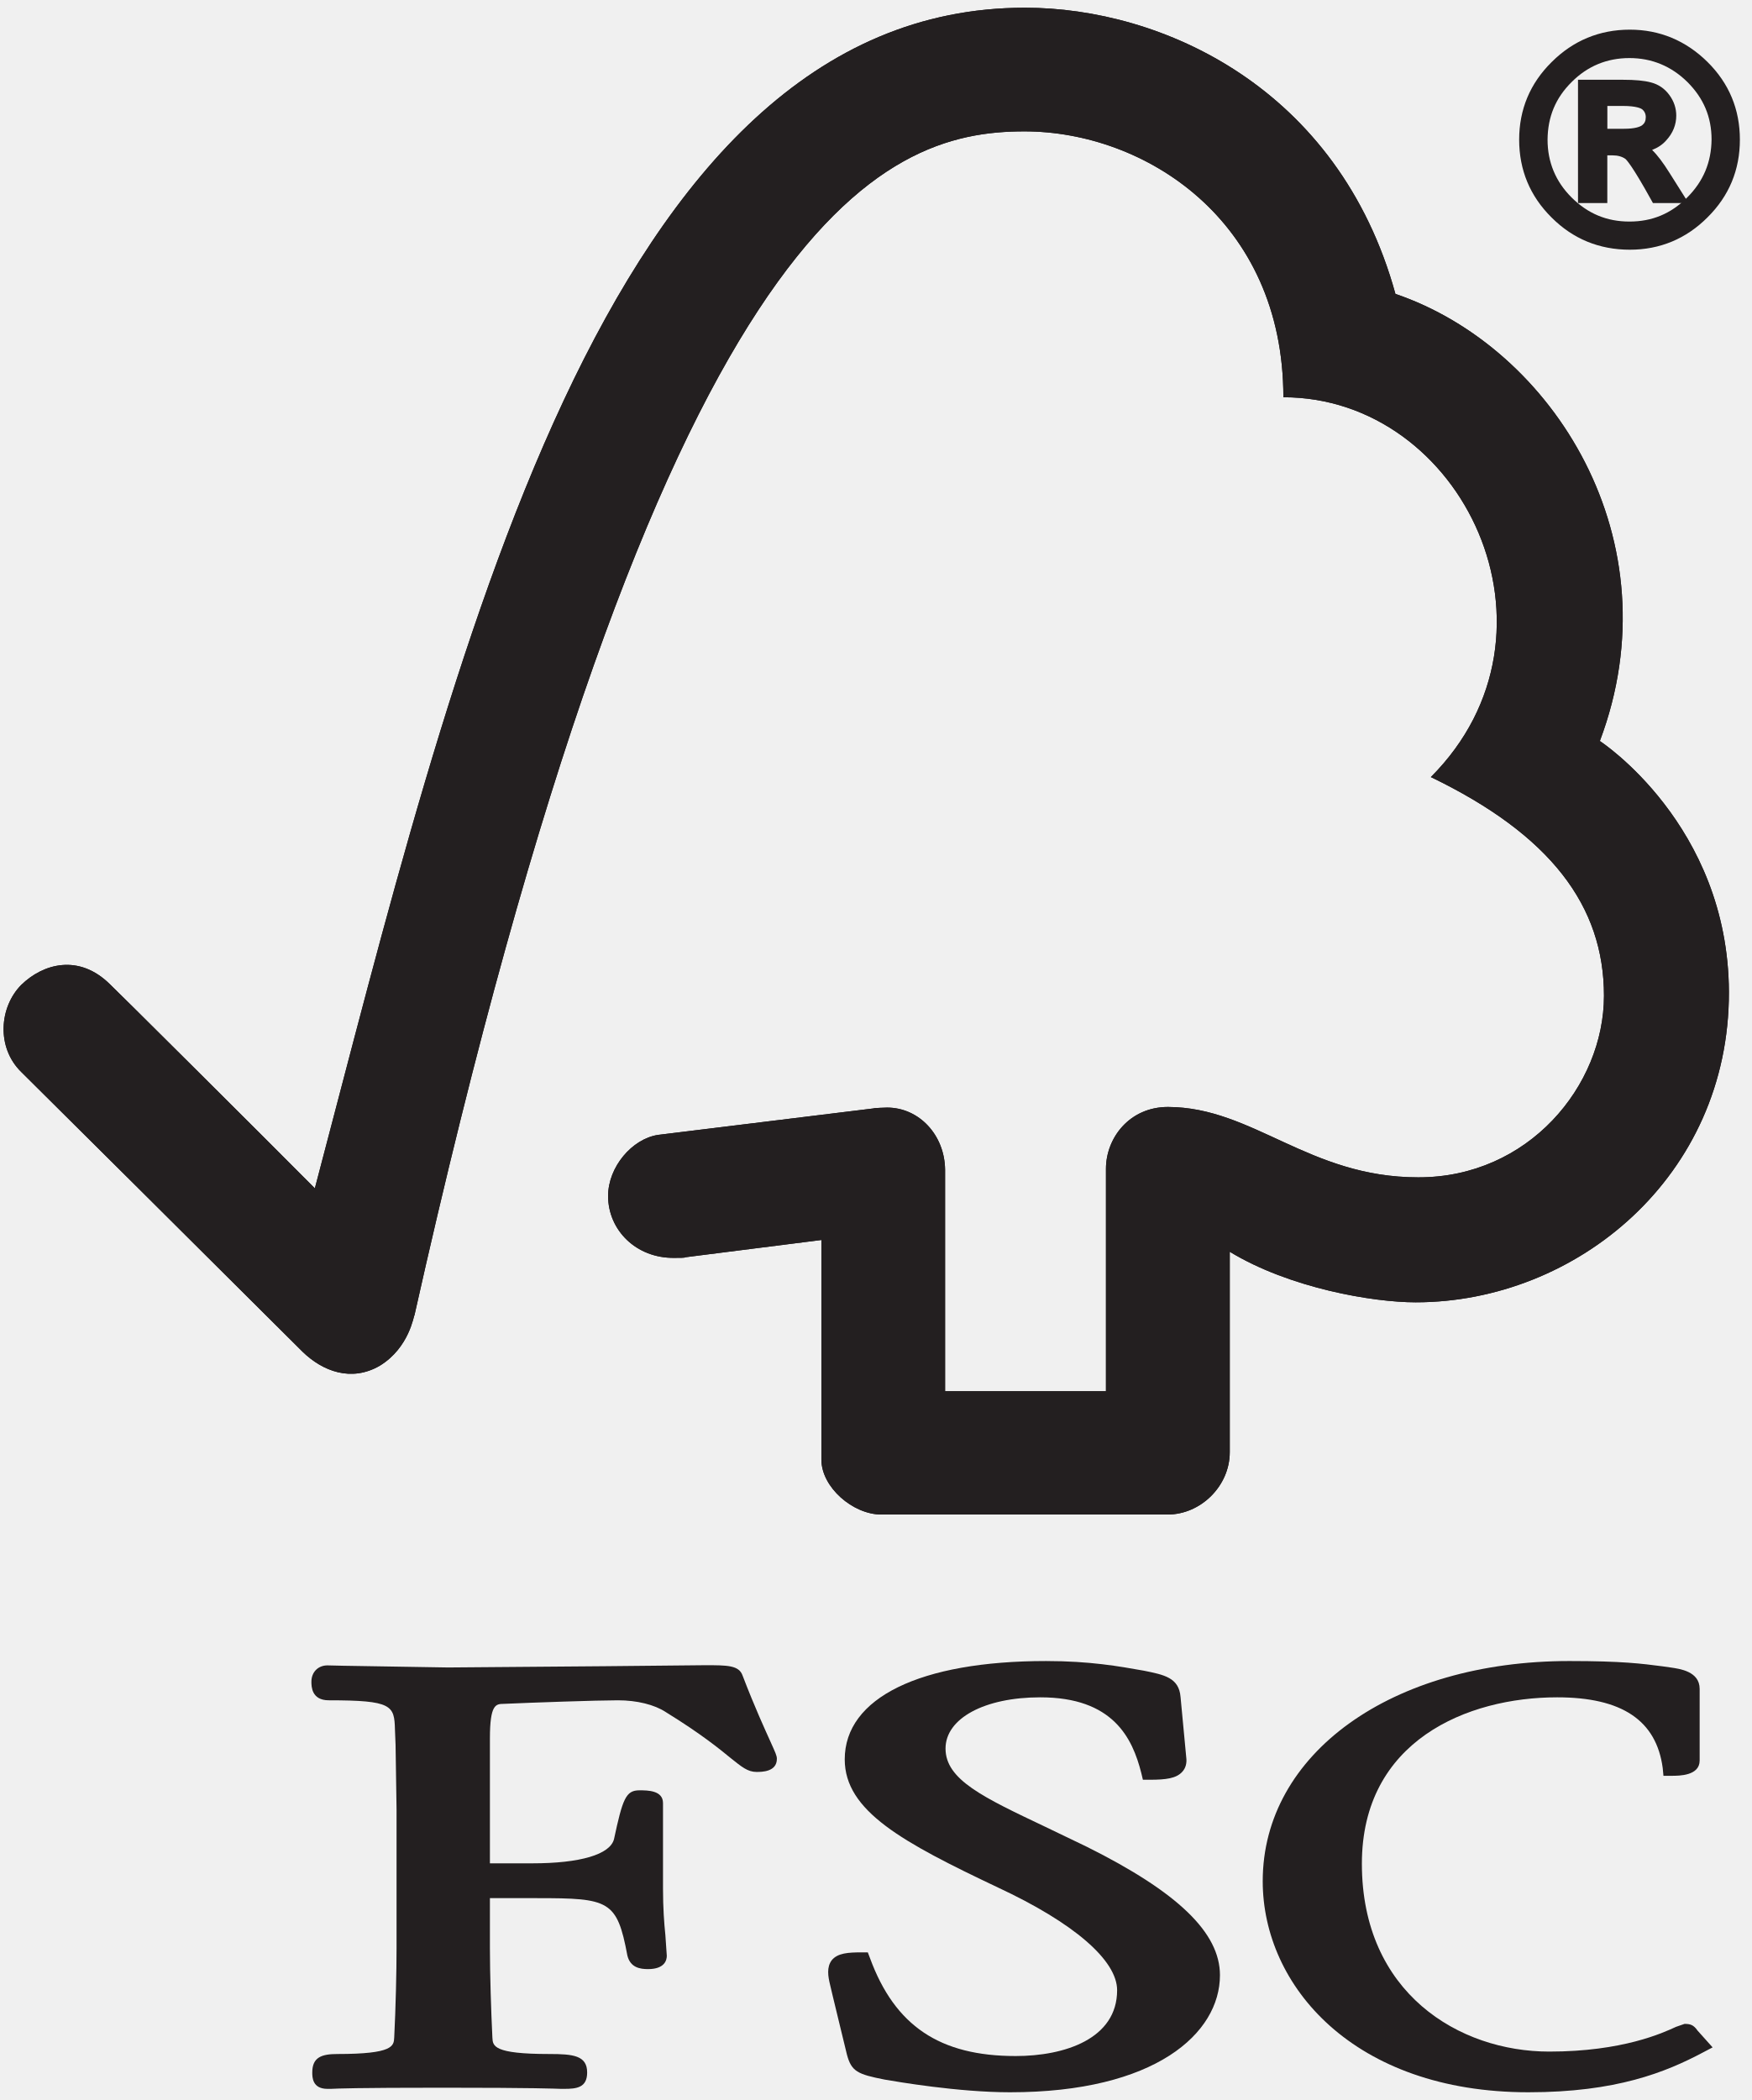
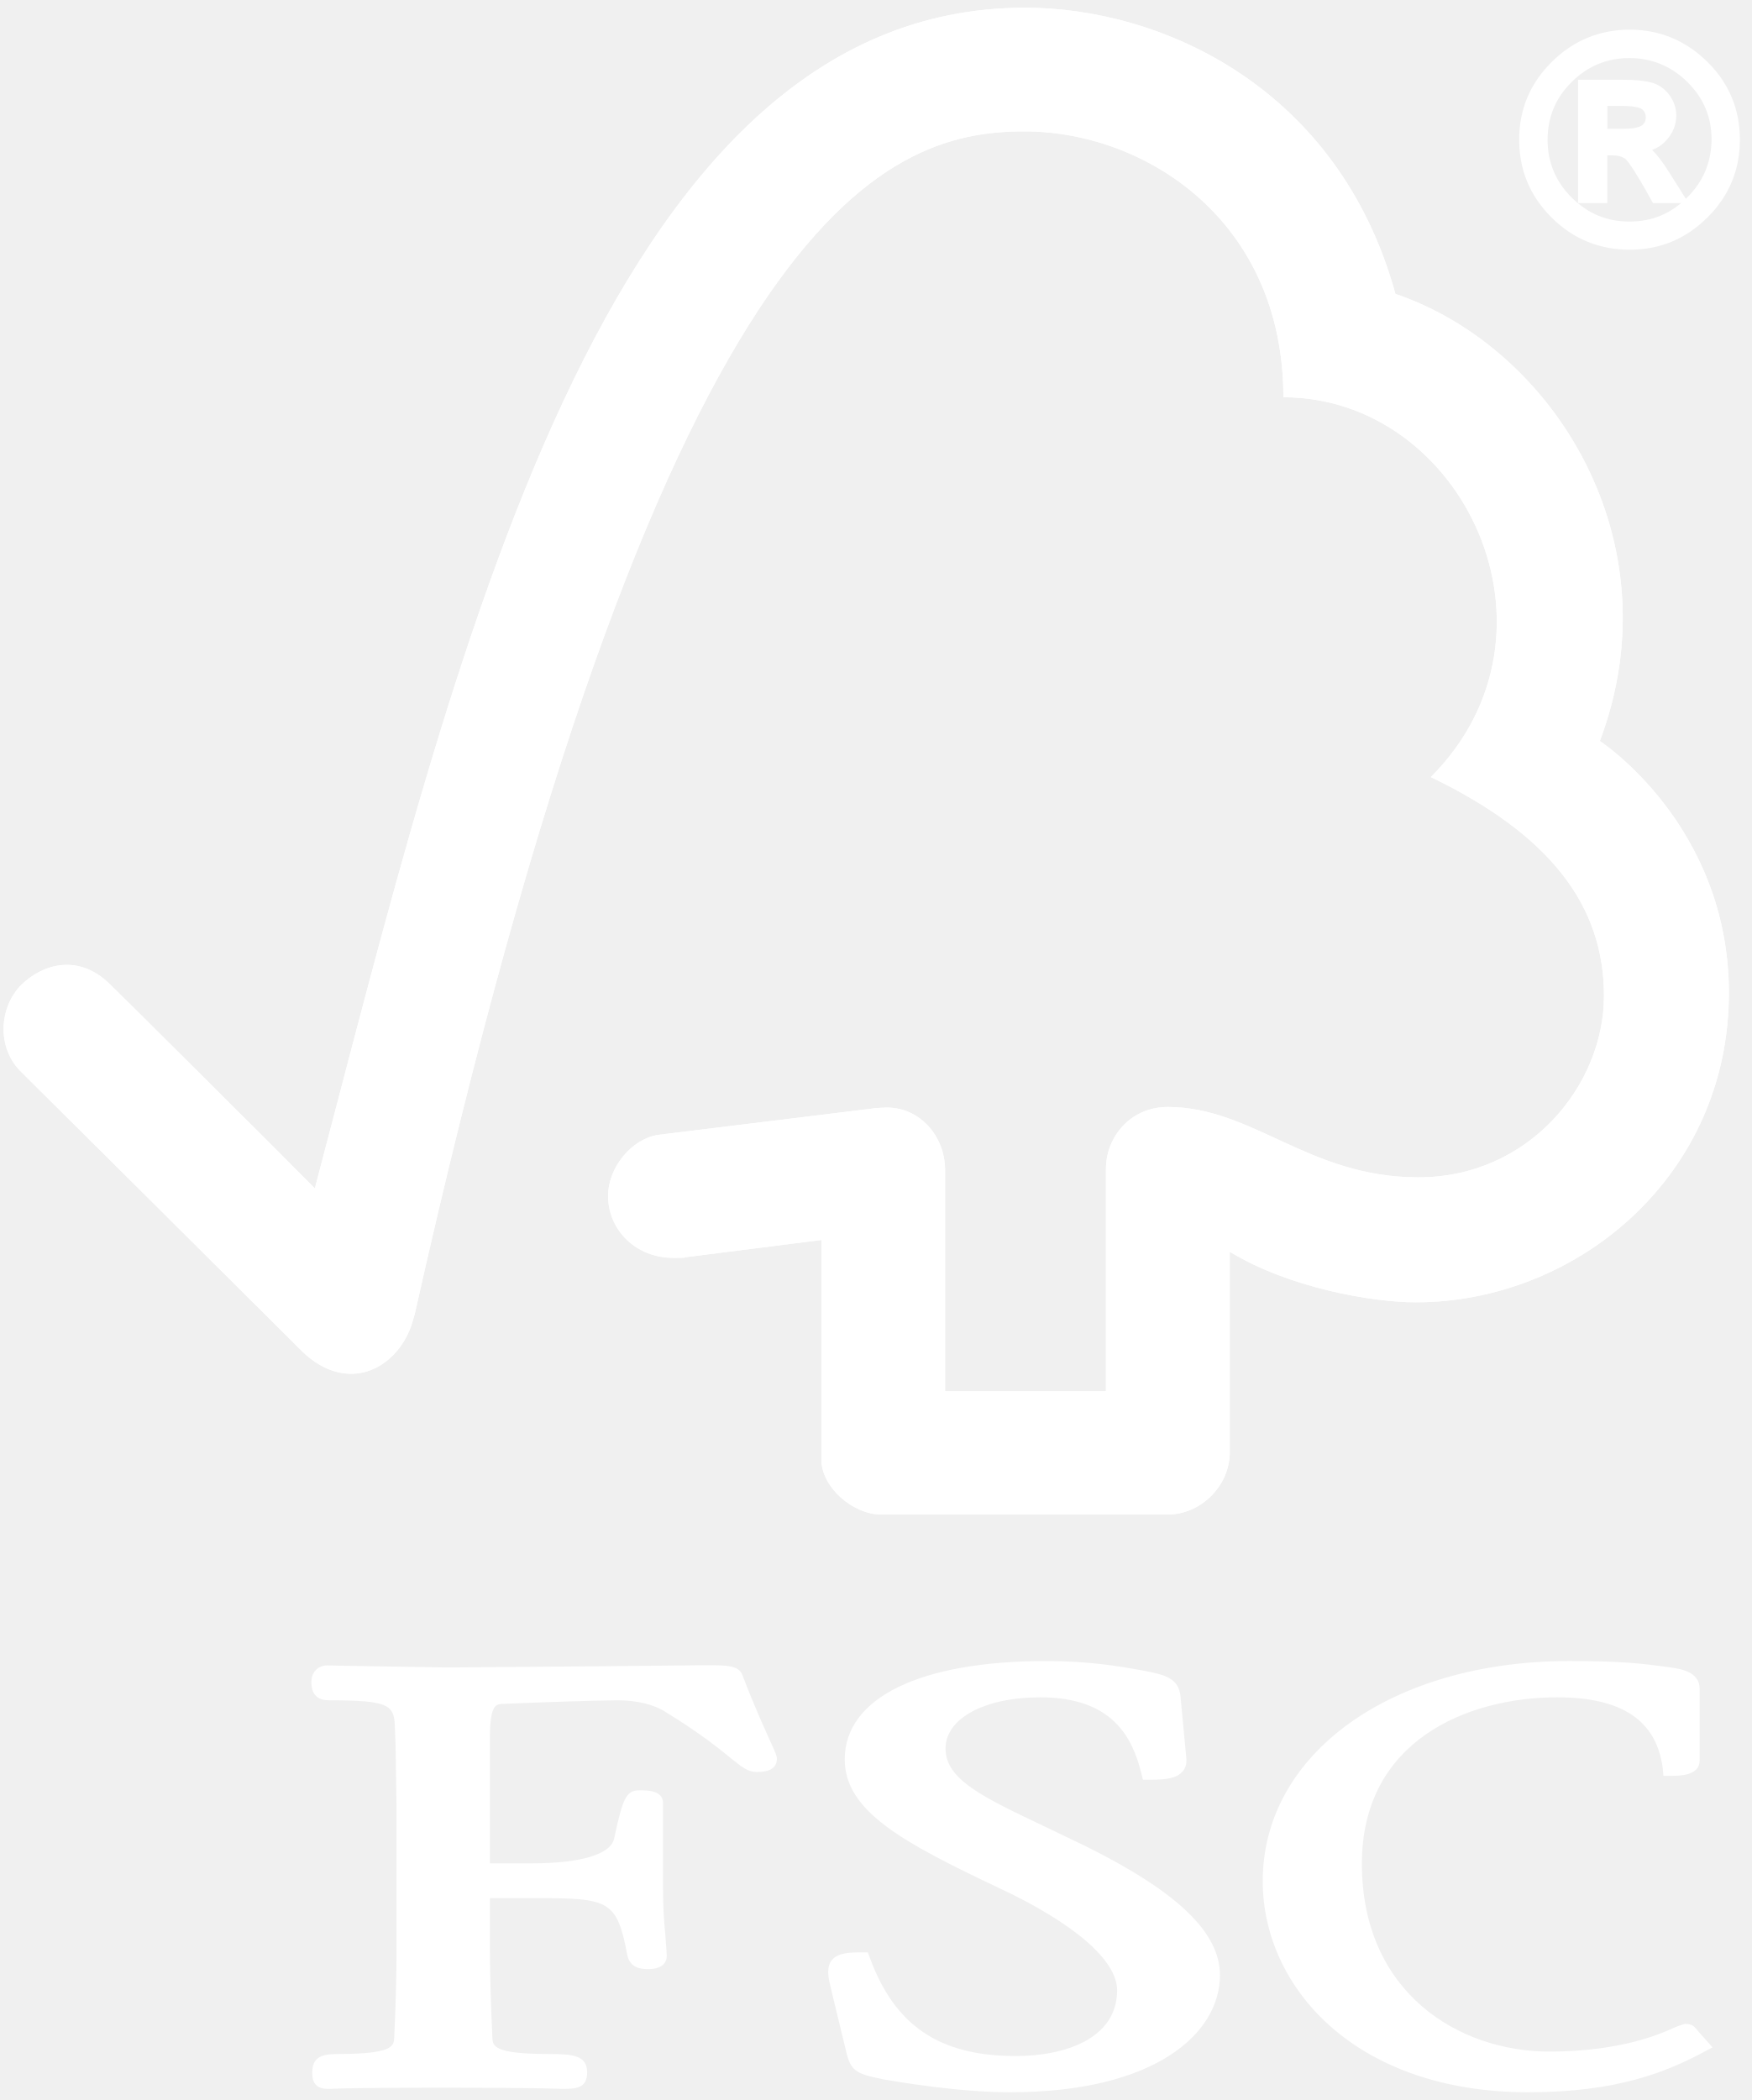
<svg xmlns="http://www.w3.org/2000/svg" version="1.1" id="Layer_1" x="0px" y="0px" width="166.84px" height="200px" viewBox="0 0 166.84 200" enable-background="new 0 0 166.84 200" xml:space="preserve">
-   <path fill="#231F20" d="M97.631,0.735c-40.224,0-54.418,62.313-67.641,112.438c-4.783-4.82-19.502-19.458-19.517-19.433  c-2.96-2.924-6.36-1.973-8.443,0.053c-2.096,2.105-2.402,5.965,0,8.306c0.121,0.104,19.944,19.814,26.795,26.645  c1.89,1.834,4.625,2.914,7.358,1.322c2.832-1.738,3.22-4.809,3.297-4.809C62.965,20.336,83.953,12.512,97.576,12.512  c11.46,0,24.667,8.44,24.667,25.321c17.09,0,27.801,22.391,14.047,36.174c11.404,5.501,16.49,12.266,16.49,20.826  c0,8.57-7.197,17.318-17.701,17.294c-10.416,0-15.709-6.674-23.824-6.703c-3.68,0-5.912,2.965-5.912,5.889v21.182H90.021v-21.104  c-0.042-3.307-2.484-5.908-5.525-5.908c-0.049,0-1.311,0.037-1.292,0.08l-20.521,2.521c-2.475,0.373-4.761,3.053-4.761,5.82  c0,3.244,2.666,5.938,6.302,5.893c0.463,0,1.085,0,1.024-0.053c-0.037,0,12.99-1.65,12.99-1.65v20.908  c0,2.645,3.009,5.24,5.713,5.24h27.261c3.17,0,5.924-2.729,5.924-5.932v-19.094c5.705,3.469,13.639,4.814,17.709,4.814  c15.293,0,29.879-11.984,29.836-29.564c-0.059-15.934-12.293-23.893-12.293-23.893c7.18-19.063-4.432-37.465-19.471-42.583  C127.495,8.327,110.651,0.735,97.631,0.735" />
-   <path fill="#231F20" d="M97.631,0.735c-40.224,0-54.418,62.313-67.641,112.438c-4.783-4.82-19.502-19.458-19.517-19.433  c-2.96-2.924-6.36-1.973-8.443,0.053c-2.096,2.105-2.402,5.965,0,8.306c0.121,0.104,19.944,19.814,26.795,26.645  c1.89,1.834,4.625,2.914,7.358,1.322c2.832-1.738,3.22-4.809,3.297-4.809C62.965,20.336,83.953,12.512,97.576,12.512  c11.46,0,24.667,8.44,24.667,25.321c17.09,0,27.801,22.391,14.047,36.174c11.404,5.501,16.49,12.266,16.49,20.826  c0,8.57-7.197,17.318-17.701,17.294c-10.416,0-15.709-6.674-23.824-6.703c-3.68,0-5.912,2.965-5.912,5.889v21.182H90.021v-21.104  c-0.042-3.307-2.484-5.908-5.525-5.908c-0.049,0-1.311,0.037-1.292,0.08l-20.521,2.521c-2.475,0.373-4.761,3.053-4.761,5.82  c0,3.244,2.666,5.938,6.302,5.893c0.463,0,1.085,0,1.024-0.053c-0.037,0,12.99-1.65,12.99-1.65v20.908  c0,2.645,3.009,5.24,5.713,5.24h27.261c3.17,0,5.924-2.729,5.924-5.932v-19.094c5.705,3.469,13.639,4.814,17.709,4.814  c15.293,0,29.879-11.984,29.836-29.564c-0.059-15.934-12.293-23.893-12.293-23.893c7.18-19.063-4.432-37.465-19.471-42.583  C127.495,8.327,110.651,0.735,97.631,0.735" />
-   <path fill="#231F20" d="M80.462,167.559c0,4.926,5.513,7.898,14.597,12.205c7.205,3.359,11.348,6.92,11.348,9.783  c0,4.627-4.988,6.266-9.665,6.266c-7.235,0-11.506-2.875-13.875-9.328l-0.207-0.545h-0.584c-1.271,0-2.284,0.059-2.848,0.744  c-0.503,0.662-0.361,1.529-0.155,2.373c-0.016-0.02,1.598,6.617,1.598,6.617c0.431,1.613,1.014,1.875,3.598,2.383  c1.134,0.195,6.984,1.207,11.94,1.207c13.823,0,19.993-5.598,19.993-11.154c0-4.045-4.016-7.91-12.682-12.227l-3.937-1.893  c-5.929-2.816-9.52-4.49-9.52-7.461c0-2.877,3.718-4.879,9.024-4.879c6.928,0,8.777,3.859,9.625,7.219l0.15,0.631h0.656  c1.541,0,2.514-0.127,3.084-0.746c0.332-0.352,0.467-0.838,0.387-1.406l-0.541-5.732c-0.152-1.846-1.557-2.111-3.51-2.506  c-2.324-0.412-5.102-0.916-9.299-0.916C87.629,158.193,80.462,161.701,80.462,167.559" />
-   <path fill="#231F20" d="M120.276,179.162c0,9.979,8.68,20.102,25.307,20.102c8.377,0,13.084-1.916,16.598-3.777l0.947-0.498  l-1.533-1.711l0.084,0.086c-0.371-0.51-0.66-0.613-1.223-0.613l-0.807,0.279c-1.26,0.582-5.104,2.359-12.08,2.359  c-8.598,0-17.848-5.588-17.848-17.895c0-11.707,10.041-15.844,18.598-15.844c6.168,0,9.447,2.191,10.057,6.732l0.07,0.742h0.766  c0.734,0,2.682,0,2.682-1.457v-6.822c0-1.682-1.932-1.912-2.738-2.033l-0.805-0.115c-1.971-0.256-3.863-0.504-8.867-0.504  C132.554,158.193,120.276,167.014,120.276,179.162" />
-   <path fill="#231F20" d="M57.652,158.686l-14.97,0.121l-9.975-0.164l-1.517-0.035c-0.889,0-1.528,0.637-1.528,1.559  c0,0.424,0,1.766,1.652,1.766c6.029,0,6.251,0.484,6.306,2.789l0.058,1.451l0.094,6.15v13.229c0,2.189-0.079,5.678-0.222,8.49  c-0.04,0.814-0.081,1.578-5.404,1.578c-1.51,0-2.402,0.303-2.402,1.76c0,0.436,0,1.559,1.447,1.559h0.334  c0.636-0.031,2.323-0.109,10.654-0.109c8.874,0,10.654,0.092,11.258,0.109h0.312c1.165,0,2.178-0.109,2.178-1.559  c0-1.625-1.346-1.76-3.597-1.76c-5.347,0-5.39-0.764-5.429-1.561c-0.127-2.582-0.236-6.07-0.236-8.508v-4.775h4.486  c6.863,0,7.624,0.195,8.607,5.465c0.282,1.148,1.2,1.293,1.965,1.293c1.614,0,1.79-0.879,1.79-1.271l-0.136-1.979  c-0.115-1.111-0.225-2.531-0.225-4.453v-8.109c0-1.215-1.468-1.215-2.251-1.215c-1.294,0-1.595,0.82-2.417,4.654  c-0.379,1.455-3.212,2.299-7.773,2.299h-4.046v-11.908c0-3.244,0.574-3.268,1.289-3.279c2.626-0.121,8.986-0.34,10.898-0.34  c1.819,0,3.493,0.416,4.561,1.121c3.403,2.098,5.141,3.529,6.196,4.391c1.032,0.824,1.61,1.311,2.448,1.311  c0.498,0,1.941,0,1.941-1.248c0-0.305-0.137-0.584-0.601-1.615c-0.549-1.225-1.483-3.232-2.666-6.318  c-0.343-0.984-1.465-0.984-3.564-0.984L57.652,158.686z" />
-   <path fill="#231F20" d="M152.573,12.794h2.115c0.967,0,1.637-0.158,2.027-0.431c0.373-0.279,0.564-0.676,0.564-1.197  c0-0.492-0.191-0.889-0.543-1.171c-0.357-0.273-1.082-0.428-2.178-0.428h-1.986V12.794z M159.878,18.817h-2.127  c-1.33-2.417-2.217-3.773-2.611-4.091c-0.414-0.304-0.916-0.452-1.537-0.452h-1.029v4.543h-1.738V8.123h3.725  c1.109,0,1.947,0.08,2.555,0.252c0.598,0.139,1.086,0.473,1.459,0.989c0.375,0.497,0.57,1.067,0.57,1.652  c0,0.731-0.266,1.386-0.807,1.987c-0.525,0.601-1.277,0.935-2.27,1.013v0.03c0.631,0.158,1.477,1.053,2.49,2.691L159.878,18.817z   M155.2,21.623c2.291,0,4.242-0.8,5.871-2.432c1.629-1.635,2.461-3.585,2.475-5.89c0-2.284-0.82-4.24-2.451-5.854  c-1.637-1.614-3.604-2.441-5.895-2.441c-2.293,0-4.266,0.813-5.877,2.426c-1.627,1.628-2.434,3.584-2.447,5.868  c0,2.29,0.82,4.255,2.432,5.875C150.935,20.803,152.892,21.623,155.2,21.623 M155.241,3.362c2.717,0,5.053,0.967,7.01,2.899  c1.973,1.956,2.949,4.304,2.949,7.039c0,2.742-0.977,5.089-2.924,7.036c-1.953,1.941-4.297,2.923-7.035,2.923  c-2.76,0-5.127-0.958-7.07-2.898c-1.973-1.956-2.949-4.305-2.949-7.061c0-2.735,0.977-5.068,2.949-7.024  C150.114,4.329,152.481,3.362,155.241,3.362" />
-   <path fill="#231F20" d="M155.243,23.782c-2.912,0-5.416-1.029-7.449-3.063c-2.057-2.035-3.092-4.528-3.092-7.418  c0-2.869,1.035-5.356,3.092-7.388c2.047-2.044,4.553-3.088,7.449-3.088c2.838,0,5.332,1.038,7.391,3.069  c2.061,2.035,3.092,4.521,3.092,7.406c0,2.875-1.025,5.362-3.078,7.395C160.608,22.745,158.108,23.782,155.243,23.782   M155.243,3.883c-2.6,0-4.857,0.929-6.703,2.775c-1.875,1.862-2.795,4.031-2.795,6.642c0,2.632,0.92,4.816,2.795,6.67  c1.824,1.825,4.09,2.759,6.703,2.759c2.611,0,4.797-0.904,6.662-2.775c1.836-1.838,2.771-4.067,2.771-6.654  c0-2.586-0.941-4.833-2.785-6.663C160.04,4.806,157.798,3.883,155.243,3.883" />
-   <path fill="#231F20" d="M155.206,22.154c-2.42,0-4.527-0.874-6.266-2.603c-1.723-1.723-2.598-3.828-2.598-6.251  c0.021-2.442,0.898-4.537,2.613-6.245c1.707-1.704,3.809-2.578,6.25-2.578c2.418,0,4.525,0.874,6.262,2.592  c1.736,1.708,2.611,3.813,2.611,6.23c-0.014,2.43-0.898,4.534-2.635,6.266C159.731,21.289,157.624,22.154,155.206,22.154   M155.206,5.53c-2.148,0-3.996,0.771-5.498,2.275c-1.543,1.528-2.283,3.32-2.301,5.501c0,2.129,0.766,3.983,2.283,5.496  c1.549,1.543,3.354,2.299,5.516,2.299c2.164,0,3.955-0.75,5.498-2.29c1.541-1.538,2.299-3.345,2.324-5.52  c0-2.151-0.762-3.943-2.299-5.478C159.196,6.301,157.335,5.53,155.206,5.53" />
-   <path fill="#231F20" d="M160.835,19.338h-3.391l-0.152-0.273c-1.826-3.312-2.379-3.857-2.475-3.933  c-0.301-0.212-0.707-0.336-1.209-0.336h-0.51v4.542h-2.791V7.596h4.252c1.213,0,2.068,0.084,2.697,0.254  c0.707,0.183,1.301,0.58,1.75,1.195c0.439,0.598,0.66,1.261,0.66,1.962c0,0.874-0.318,1.663-0.943,2.348  c-0.357,0.412-0.813,0.716-1.359,0.925c0.502,0.485,1.041,1.201,1.652,2.175L160.835,19.338z M158.063,18.286h0.852l-0.801-1.27  c-1.301-2.102-1.99-2.409-2.162-2.445l-0.283-0.063C156.181,15.06,156.972,16.324,158.063,18.286 M151.36,18.286h0.686v-4.543h1.563  c0.721,0,1.352,0.188,1.848,0.555c0.023,0.015,0.053,0.037,0.086,0.069v-0.803l0.486-0.085c0.855-0.063,1.477-0.336,1.906-0.828  c0.465-0.506,0.684-1.034,0.684-1.644c0-0.466-0.16-0.928-0.465-1.34s-0.689-0.67-1.168-0.785c-0.539-0.164-1.322-0.233-2.426-0.233  h-3.199V18.286z" />
-   <path fill="#231F20" d="M154.694,13.315h-2.645V9.037h2.514c1.213,0,2.025,0.179,2.498,0.545c0.494,0.382,0.75,0.935,0.75,1.584  c0,0.685-0.264,1.231-0.773,1.62C156.536,13.151,155.767,13.315,154.694,13.315 M153.103,12.264h1.592  c1.043,0,1.514-0.188,1.723-0.337c0.229-0.179,0.344-0.412,0.344-0.761c0-0.322-0.121-0.57-0.344-0.759  c-0.1-0.069-0.52-0.318-1.854-0.318h-1.461V12.264z" />
+   <path fill="#fff" d="M97.631,0.735c-40.224,0-54.418,62.313-67.641,112.438c-4.783-4.82-19.502-19.458-19.517-19.433  c-2.96-2.924-6.36-1.973-8.443,0.053c-2.096,2.105-2.402,5.965,0,8.306c0.121,0.104,19.944,19.814,26.795,26.645  c1.89,1.834,4.625,2.914,7.358,1.322c2.832-1.738,3.22-4.809,3.297-4.809C62.965,20.336,83.953,12.512,97.576,12.512  c11.46,0,24.667,8.44,24.667,25.321c17.09,0,27.801,22.391,14.047,36.174c11.404,5.501,16.49,12.266,16.49,20.826  c0,8.57-7.197,17.318-17.701,17.294c-10.416,0-15.709-6.674-23.824-6.703c-3.68,0-5.912,2.965-5.912,5.889v21.182H90.021v-21.104  c-0.042-3.307-2.484-5.908-5.525-5.908c-0.049,0-1.311,0.037-1.292,0.08l-20.521,2.521c-2.475,0.373-4.761,3.053-4.761,5.82  c0,3.244,2.666,5.938,6.302,5.893c0.463,0,1.085,0,1.024-0.053c-0.037,0,12.99-1.65,12.99-1.65v20.908  c0,2.645,3.009,5.24,5.713,5.24h27.261c3.17,0,5.924-2.729,5.924-5.932v-19.094c5.705,3.469,13.639,4.814,17.709,4.814  c15.293,0,29.879-11.984,29.836-29.564c-0.059-15.934-12.293-23.893-12.293-23.893c7.18-19.063-4.432-37.465-19.471-42.583  C127.495,8.327,110.651,0.735,97.631,0.735" />
+   <path fill="#fff" d="M97.631,0.735c-40.224,0-54.418,62.313-67.641,112.438c-4.783-4.82-19.502-19.458-19.517-19.433  c-2.96-2.924-6.36-1.973-8.443,0.053c-2.096,2.105-2.402,5.965,0,8.306c0.121,0.104,19.944,19.814,26.795,26.645  c1.89,1.834,4.625,2.914,7.358,1.322c2.832-1.738,3.22-4.809,3.297-4.809C62.965,20.336,83.953,12.512,97.576,12.512  c11.46,0,24.667,8.44,24.667,25.321c17.09,0,27.801,22.391,14.047,36.174c11.404,5.501,16.49,12.266,16.49,20.826  c0,8.57-7.197,17.318-17.701,17.294c-10.416,0-15.709-6.674-23.824-6.703c-3.68,0-5.912,2.965-5.912,5.889v21.182H90.021v-21.104  c-0.042-3.307-2.484-5.908-5.525-5.908c-0.049,0-1.311,0.037-1.292,0.08l-20.521,2.521c-2.475,0.373-4.761,3.053-4.761,5.82  c0,3.244,2.666,5.938,6.302,5.893c0.463,0,1.085,0,1.024-0.053c-0.037,0,12.99-1.65,12.99-1.65v20.908  c0,2.645,3.009,5.24,5.713,5.24h27.261c3.17,0,5.924-2.729,5.924-5.932v-19.094c5.705,3.469,13.639,4.814,17.709,4.814  c15.293,0,29.879-11.984,29.836-29.564c-0.059-15.934-12.293-23.893-12.293-23.893c7.18-19.063-4.432-37.465-19.471-42.583  C127.495,8.327,110.651,0.735,97.631,0.735" />
+   <path fill="#fff" d="M80.462,167.559c0,4.926,5.513,7.898,14.597,12.205c7.205,3.359,11.348,6.92,11.348,9.783  c0,4.627-4.988,6.266-9.665,6.266c-7.235,0-11.506-2.875-13.875-9.328l-0.207-0.545h-0.584c-1.271,0-2.284,0.059-2.848,0.744  c-0.503,0.662-0.361,1.529-0.155,2.373c-0.016-0.02,1.598,6.617,1.598,6.617c0.431,1.613,1.014,1.875,3.598,2.383  c1.134,0.195,6.984,1.207,11.94,1.207c13.823,0,19.993-5.598,19.993-11.154c0-4.045-4.016-7.91-12.682-12.227l-3.937-1.893  c-5.929-2.816-9.52-4.49-9.52-7.461c0-2.877,3.718-4.879,9.024-4.879c6.928,0,8.777,3.859,9.625,7.219l0.15,0.631h0.656  c1.541,0,2.514-0.127,3.084-0.746c0.332-0.352,0.467-0.838,0.387-1.406l-0.541-5.732c-0.152-1.846-1.557-2.111-3.51-2.506  c-2.324-0.412-5.102-0.916-9.299-0.916C87.629,158.193,80.462,161.701,80.462,167.559" />
+   <path fill="#fff" d="M120.276,179.162c0,9.979,8.68,20.102,25.307,20.102c8.377,0,13.084-1.916,16.598-3.777l0.947-0.498  l-1.533-1.711l0.084,0.086c-0.371-0.51-0.66-0.613-1.223-0.613l-0.807,0.279c-1.26,0.582-5.104,2.359-12.08,2.359  c-8.598,0-17.848-5.588-17.848-17.895c0-11.707,10.041-15.844,18.598-15.844c6.168,0,9.447,2.191,10.057,6.732l0.07,0.742h0.766  c0.734,0,2.682,0,2.682-1.457v-6.822c0-1.682-1.932-1.912-2.738-2.033l-0.805-0.115c-1.971-0.256-3.863-0.504-8.867-0.504  C132.554,158.193,120.276,167.014,120.276,179.162" />
+   <path fill="#fff" d="M57.652,158.686l-14.97,0.121l-9.975-0.164l-1.517-0.035c-0.889,0-1.528,0.637-1.528,1.559  c0,0.424,0,1.766,1.652,1.766c6.029,0,6.251,0.484,6.306,2.789l0.058,1.451l0.094,6.15v13.229c0,2.189-0.079,5.678-0.222,8.49  c-0.04,0.814-0.081,1.578-5.404,1.578c-1.51,0-2.402,0.303-2.402,1.76c0,0.436,0,1.559,1.447,1.559h0.334  c0.636-0.031,2.323-0.109,10.654-0.109c8.874,0,10.654,0.092,11.258,0.109h0.312c1.165,0,2.178-0.109,2.178-1.559  c0-1.625-1.346-1.76-3.597-1.76c-5.347,0-5.39-0.764-5.429-1.561c-0.127-2.582-0.236-6.07-0.236-8.508v-4.775h4.486  c6.863,0,7.624,0.195,8.607,5.465c0.282,1.148,1.2,1.293,1.965,1.293c1.614,0,1.79-0.879,1.79-1.271l-0.136-1.979  c-0.115-1.111-0.225-2.531-0.225-4.453v-8.109c0-1.215-1.468-1.215-2.251-1.215c-1.294,0-1.595,0.82-2.417,4.654  c-0.379,1.455-3.212,2.299-7.773,2.299h-4.046v-11.908c0-3.244,0.574-3.268,1.289-3.279c2.626-0.121,8.986-0.34,10.898-0.34  c1.819,0,3.493,0.416,4.561,1.121c3.403,2.098,5.141,3.529,6.196,4.391c1.032,0.824,1.61,1.311,2.448,1.311  c0.498,0,1.941,0,1.941-1.248c0-0.305-0.137-0.584-0.601-1.615c-0.549-1.225-1.483-3.232-2.666-6.318  c-0.343-0.984-1.465-0.984-3.564-0.984L57.652,158.686z" />
+   <path fill="#fff" d="M152.573,12.794h2.115c0.967,0,1.637-0.158,2.027-0.431c0.373-0.279,0.564-0.676,0.564-1.197  c0-0.492-0.191-0.889-0.543-1.171c-0.357-0.273-1.082-0.428-2.178-0.428h-1.986V12.794z M159.878,18.817h-2.127  c-1.33-2.417-2.217-3.773-2.611-4.091c-0.414-0.304-0.916-0.452-1.537-0.452h-1.029v4.543h-1.738V8.123h3.725  c1.109,0,1.947,0.08,2.555,0.252c0.598,0.139,1.086,0.473,1.459,0.989c0.375,0.497,0.57,1.067,0.57,1.652  c0,0.731-0.266,1.386-0.807,1.987c-0.525,0.601-1.277,0.935-2.27,1.013v0.03c0.631,0.158,1.477,1.053,2.49,2.691L159.878,18.817z   M155.2,21.623c2.291,0,4.242-0.8,5.871-2.432c1.629-1.635,2.461-3.585,2.475-5.89c0-2.284-0.82-4.24-2.451-5.854  c-1.637-1.614-3.604-2.441-5.895-2.441c-2.293,0-4.266,0.813-5.877,2.426c-1.627,1.628-2.434,3.584-2.447,5.868  c0,2.29,0.82,4.255,2.432,5.875C150.935,20.803,152.892,21.623,155.2,21.623 M155.241,3.362c2.717,0,5.053,0.967,7.01,2.899  c1.973,1.956,2.949,4.304,2.949,7.039c0,2.742-0.977,5.089-2.924,7.036c-1.953,1.941-4.297,2.923-7.035,2.923  c-2.76,0-5.127-0.958-7.07-2.898c-1.973-1.956-2.949-4.305-2.949-7.061c0-2.735,0.977-5.068,2.949-7.024  C150.114,4.329,152.481,3.362,155.241,3.362" />
+   <path fill="#fff" d="M155.243,23.782c-2.912,0-5.416-1.029-7.449-3.063c-2.057-2.035-3.092-4.528-3.092-7.418  c0-2.869,1.035-5.356,3.092-7.388c2.047-2.044,4.553-3.088,7.449-3.088c2.838,0,5.332,1.038,7.391,3.069  c2.061,2.035,3.092,4.521,3.092,7.406c0,2.875-1.025,5.362-3.078,7.395C160.608,22.745,158.108,23.782,155.243,23.782   M155.243,3.883c-2.6,0-4.857,0.929-6.703,2.775c-1.875,1.862-2.795,4.031-2.795,6.642c0,2.632,0.92,4.816,2.795,6.67  c1.824,1.825,4.09,2.759,6.703,2.759c2.611,0,4.797-0.904,6.662-2.775c1.836-1.838,2.771-4.067,2.771-6.654  c0-2.586-0.941-4.833-2.785-6.663C160.04,4.806,157.798,3.883,155.243,3.883" />
+   <path fill="#fff" d="M155.206,22.154c-2.42,0-4.527-0.874-6.266-2.603c-1.723-1.723-2.598-3.828-2.598-6.251  c0.021-2.442,0.898-4.537,2.613-6.245c1.707-1.704,3.809-2.578,6.25-2.578c2.418,0,4.525,0.874,6.262,2.592  c1.736,1.708,2.611,3.813,2.611,6.23c-0.014,2.43-0.898,4.534-2.635,6.266C159.731,21.289,157.624,22.154,155.206,22.154   M155.206,5.53c-2.148,0-3.996,0.771-5.498,2.275c-1.543,1.528-2.283,3.32-2.301,5.501c0,2.129,0.766,3.983,2.283,5.496  c1.549,1.543,3.354,2.299,5.516,2.299c2.164,0,3.955-0.75,5.498-2.29c1.541-1.538,2.299-3.345,2.324-5.52  c0-2.151-0.762-3.943-2.299-5.478C159.196,6.301,157.335,5.53,155.206,5.53" />
+   <path fill="#fff" d="M160.835,19.338h-3.391l-0.152-0.273c-1.826-3.312-2.379-3.857-2.475-3.933  c-0.301-0.212-0.707-0.336-1.209-0.336h-0.51v4.542h-2.791V7.596h4.252c1.213,0,2.068,0.084,2.697,0.254  c0.707,0.183,1.301,0.58,1.75,1.195c0.439,0.598,0.66,1.261,0.66,1.962c0,0.874-0.318,1.663-0.943,2.348  c-0.357,0.412-0.813,0.716-1.359,0.925c0.502,0.485,1.041,1.201,1.652,2.175L160.835,19.338z M158.063,18.286h0.852l-0.801-1.27  c-1.301-2.102-1.99-2.409-2.162-2.445l-0.283-0.063C156.181,15.06,156.972,16.324,158.063,18.286 M151.36,18.286h0.686v-4.543h1.563  c0.721,0,1.352,0.188,1.848,0.555c0.023,0.015,0.053,0.037,0.086,0.069v-0.803l0.486-0.085c0.855-0.063,1.477-0.336,1.906-0.828  c0.465-0.506,0.684-1.034,0.684-1.644c0-0.466-0.16-0.928-0.465-1.34s-0.689-0.67-1.168-0.785c-0.539-0.164-1.322-0.233-2.426-0.233  h-3.199V18.286z" />
+   <path fill="#fff" d="M154.694,13.315h-2.645V9.037h2.514c1.213,0,2.025,0.179,2.498,0.545c0.494,0.382,0.75,0.935,0.75,1.584  c0,0.685-0.264,1.231-0.773,1.62C156.536,13.151,155.767,13.315,154.694,13.315 M153.103,12.264h1.592  c1.043,0,1.514-0.188,1.723-0.337c0.229-0.179,0.344-0.412,0.344-0.761c0-0.322-0.121-0.57-0.344-0.759  c-0.1-0.069-0.52-0.318-1.854-0.318h-1.461V12.264z" />
</svg>
